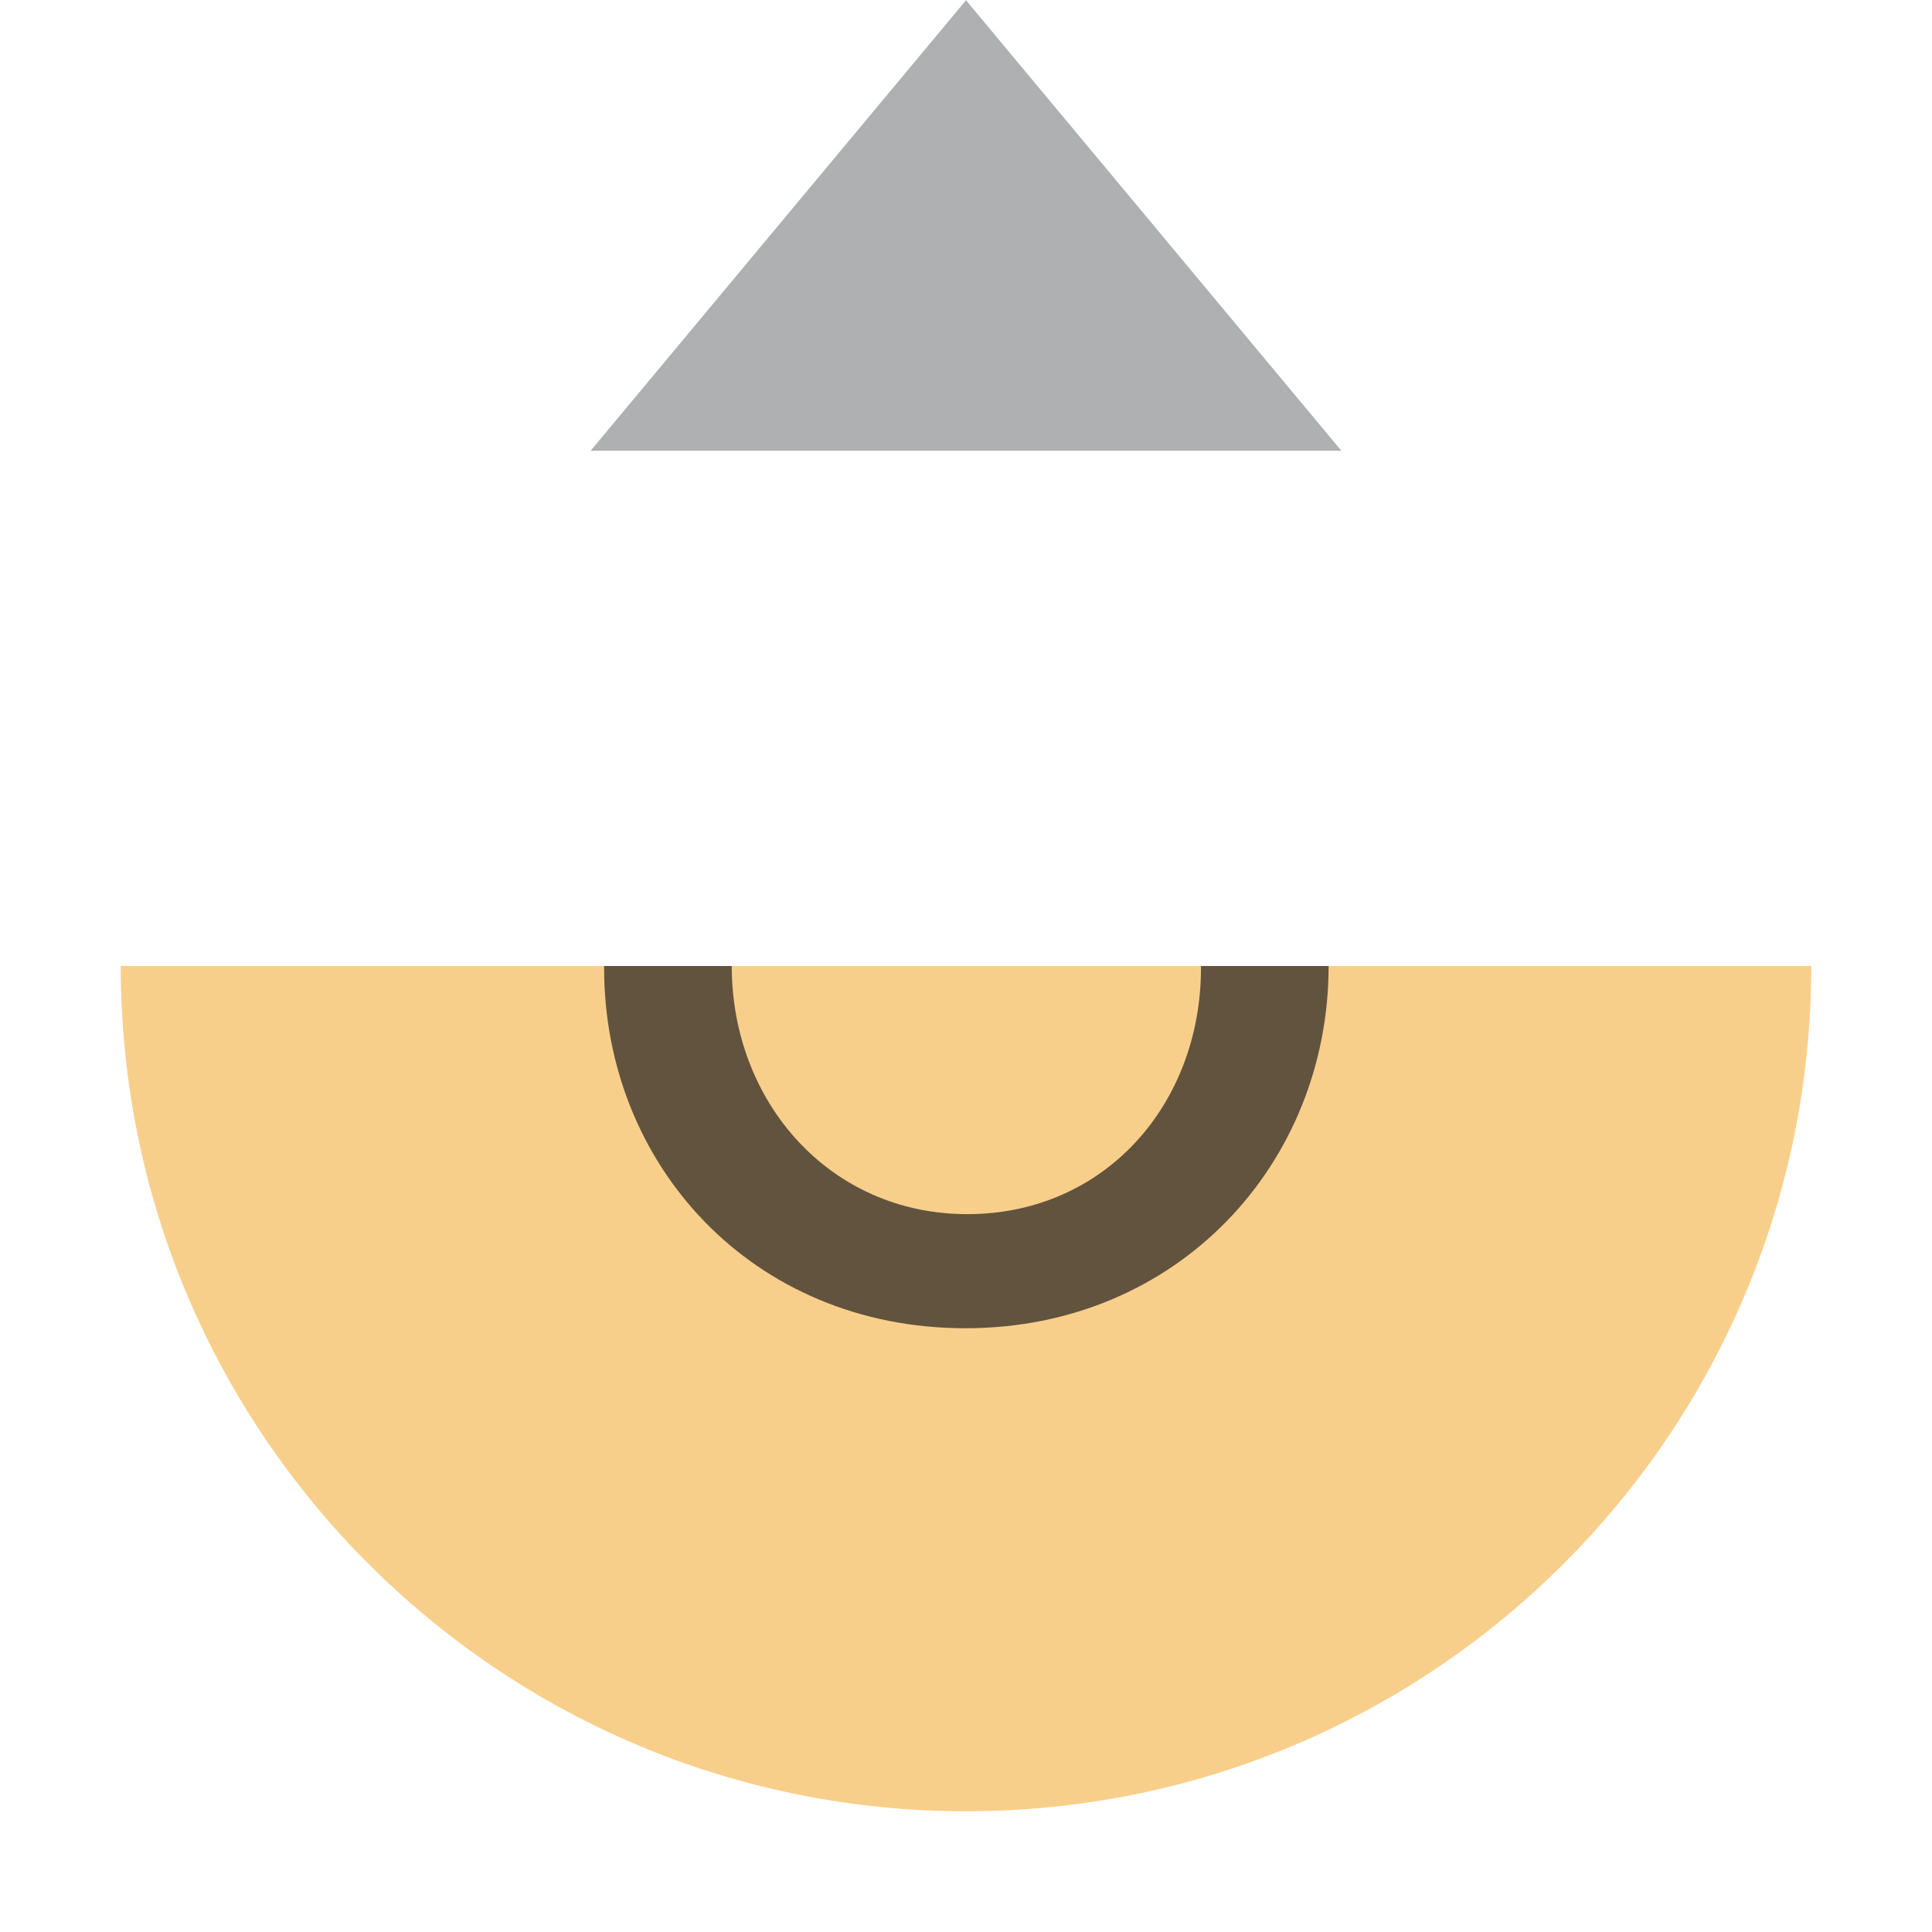
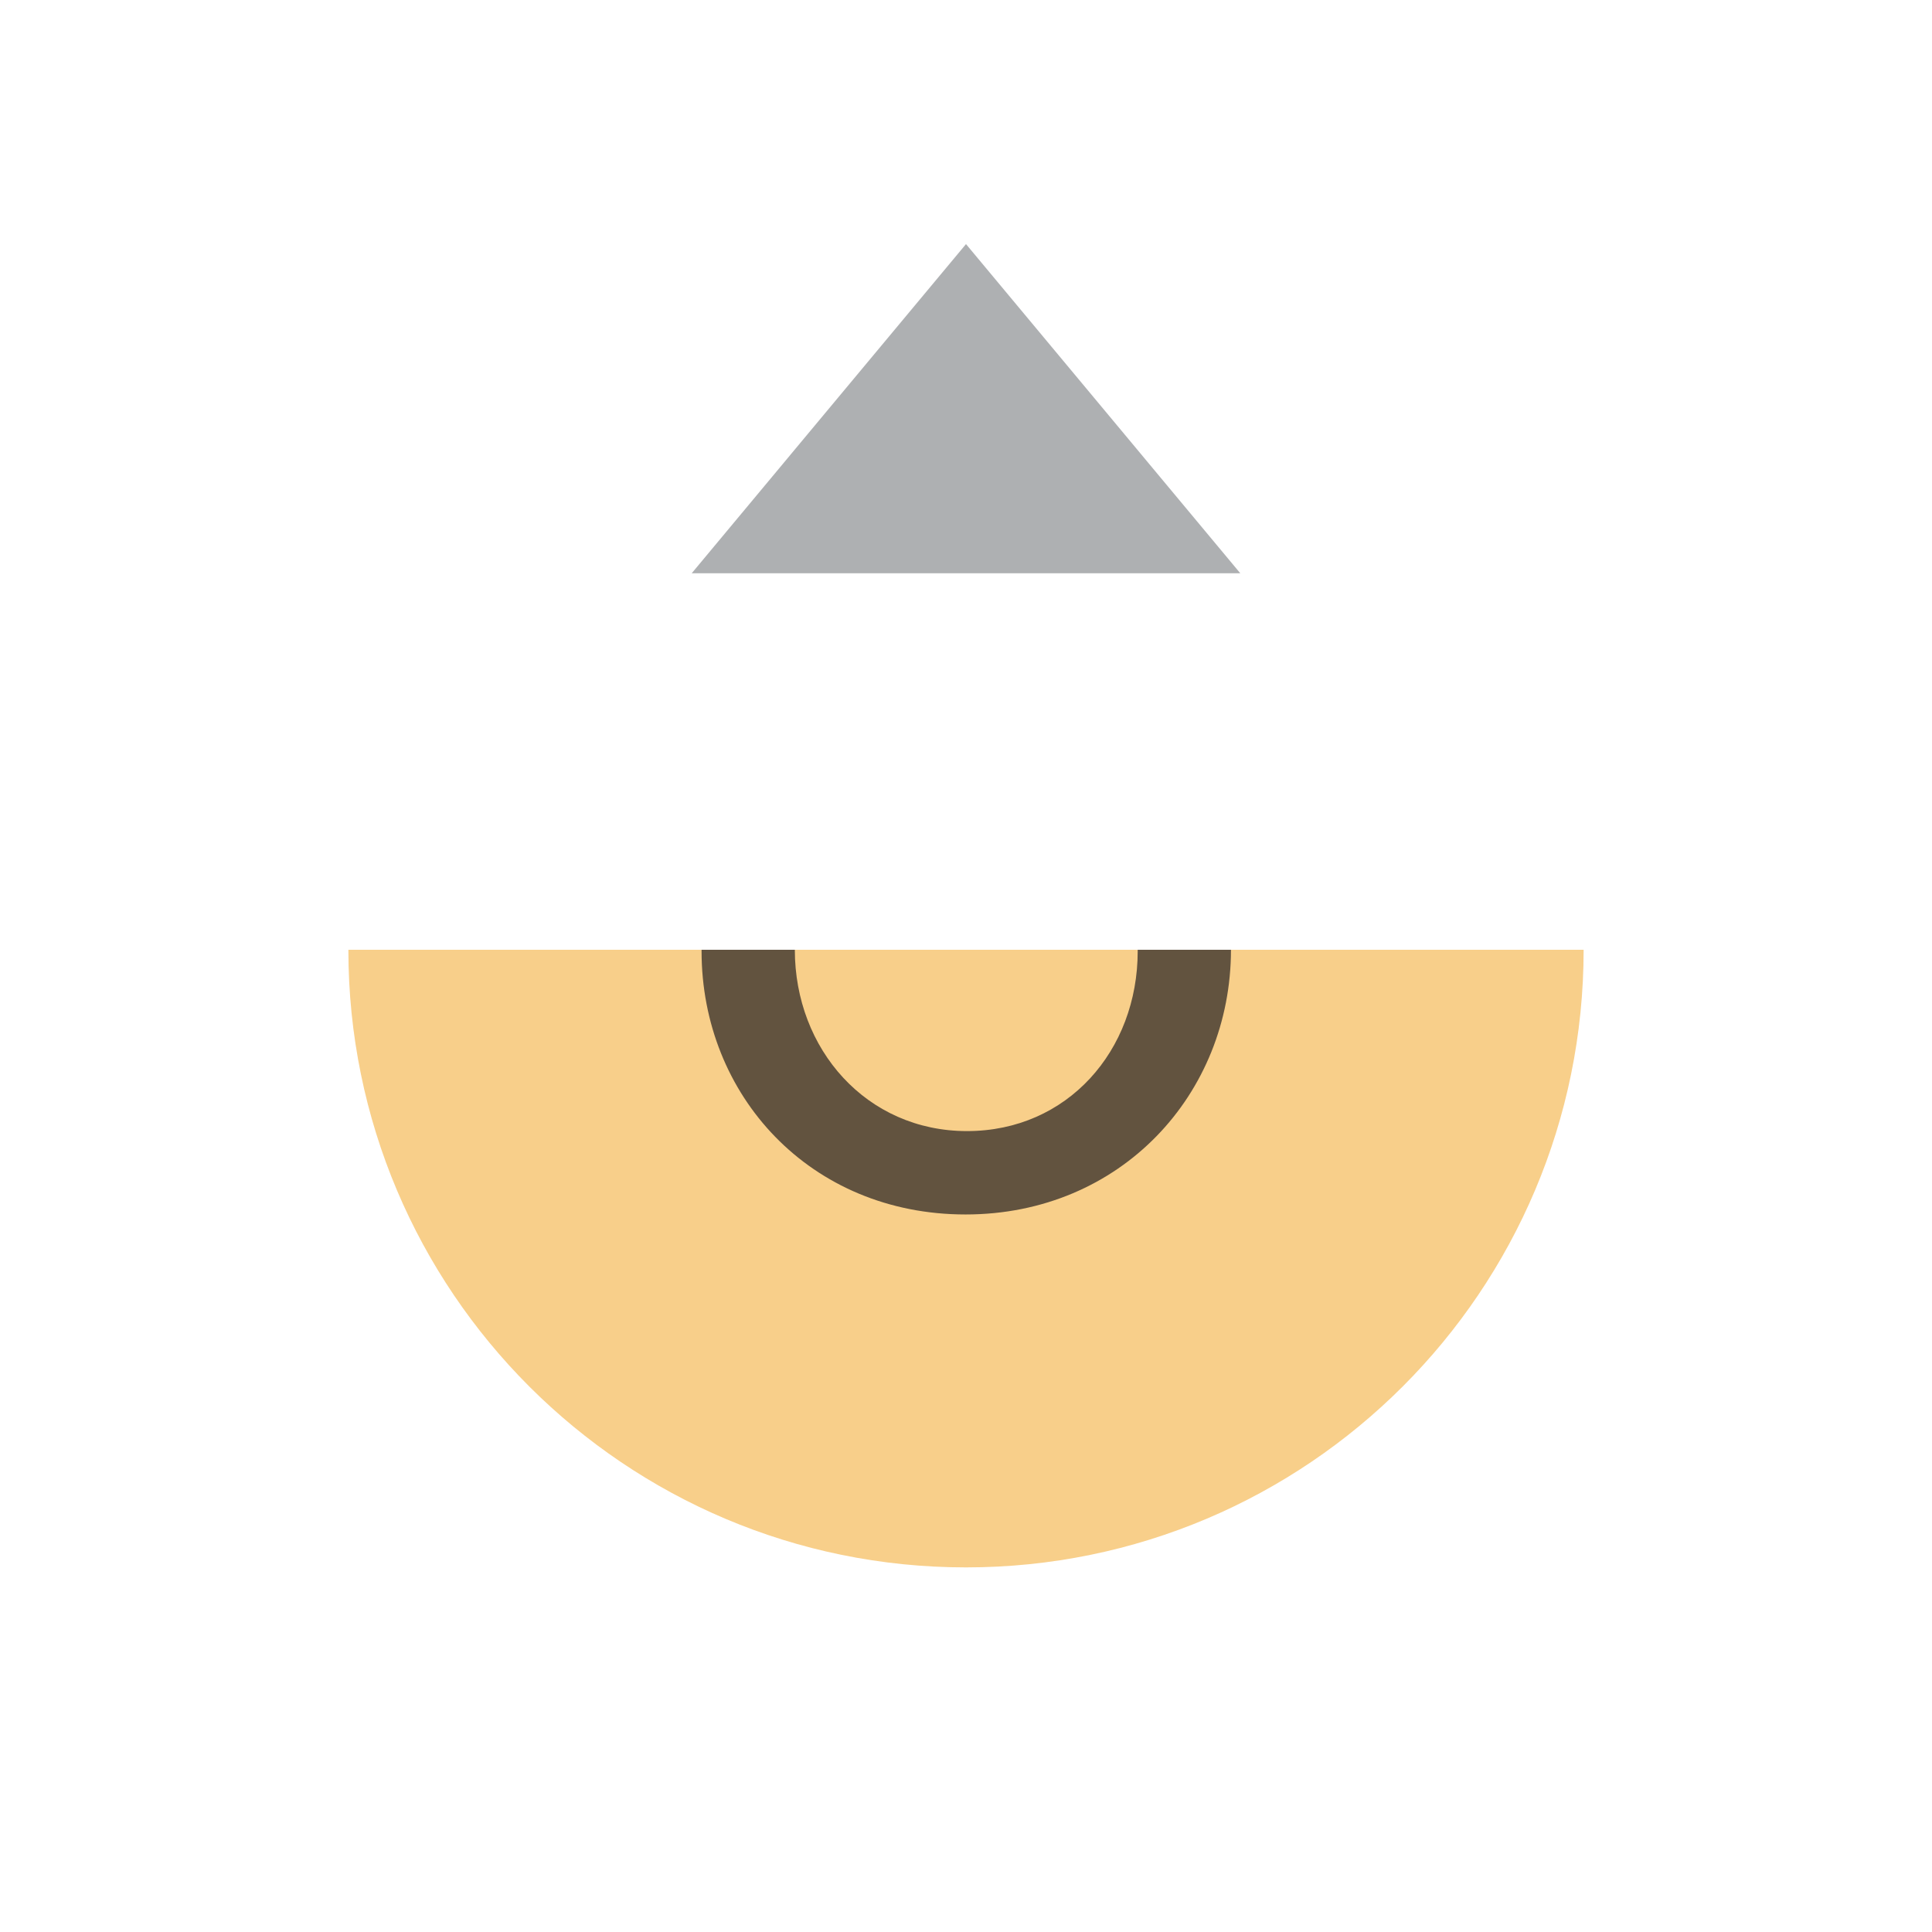
<svg xmlns="http://www.w3.org/2000/svg" width="16" height="16" viewBox="0 0 16 16">
-   <g fill-rule="evenodd">
+   <g fill-rule="evenodd" transform="matrix(.7307 0 0 .7307 2.1544 2.02)">
    <path fill="#f4af3d" fill-opacity=".6" d="m8 15c-3.866 0-7-3.134-7-7h14c0 3.866-3.134 7-7 7" />
    <path fill="#231f20" fill-opacity=".7" d="m5.003 8v0.016c0 1.633 1.23 2.984 2.992 2.984s3.008-1.367 3.008-3h-1.057v0.016c0 1.127-0.796 2.039-1.935 2.039-1.139 0-1.951-0.928-1.951-2.055z" />
    <path fill="#aeb0b2" d="m11.109 3.733-3.109-3.731-3.109 3.731h6.218z" />
  </g>
</svg>
